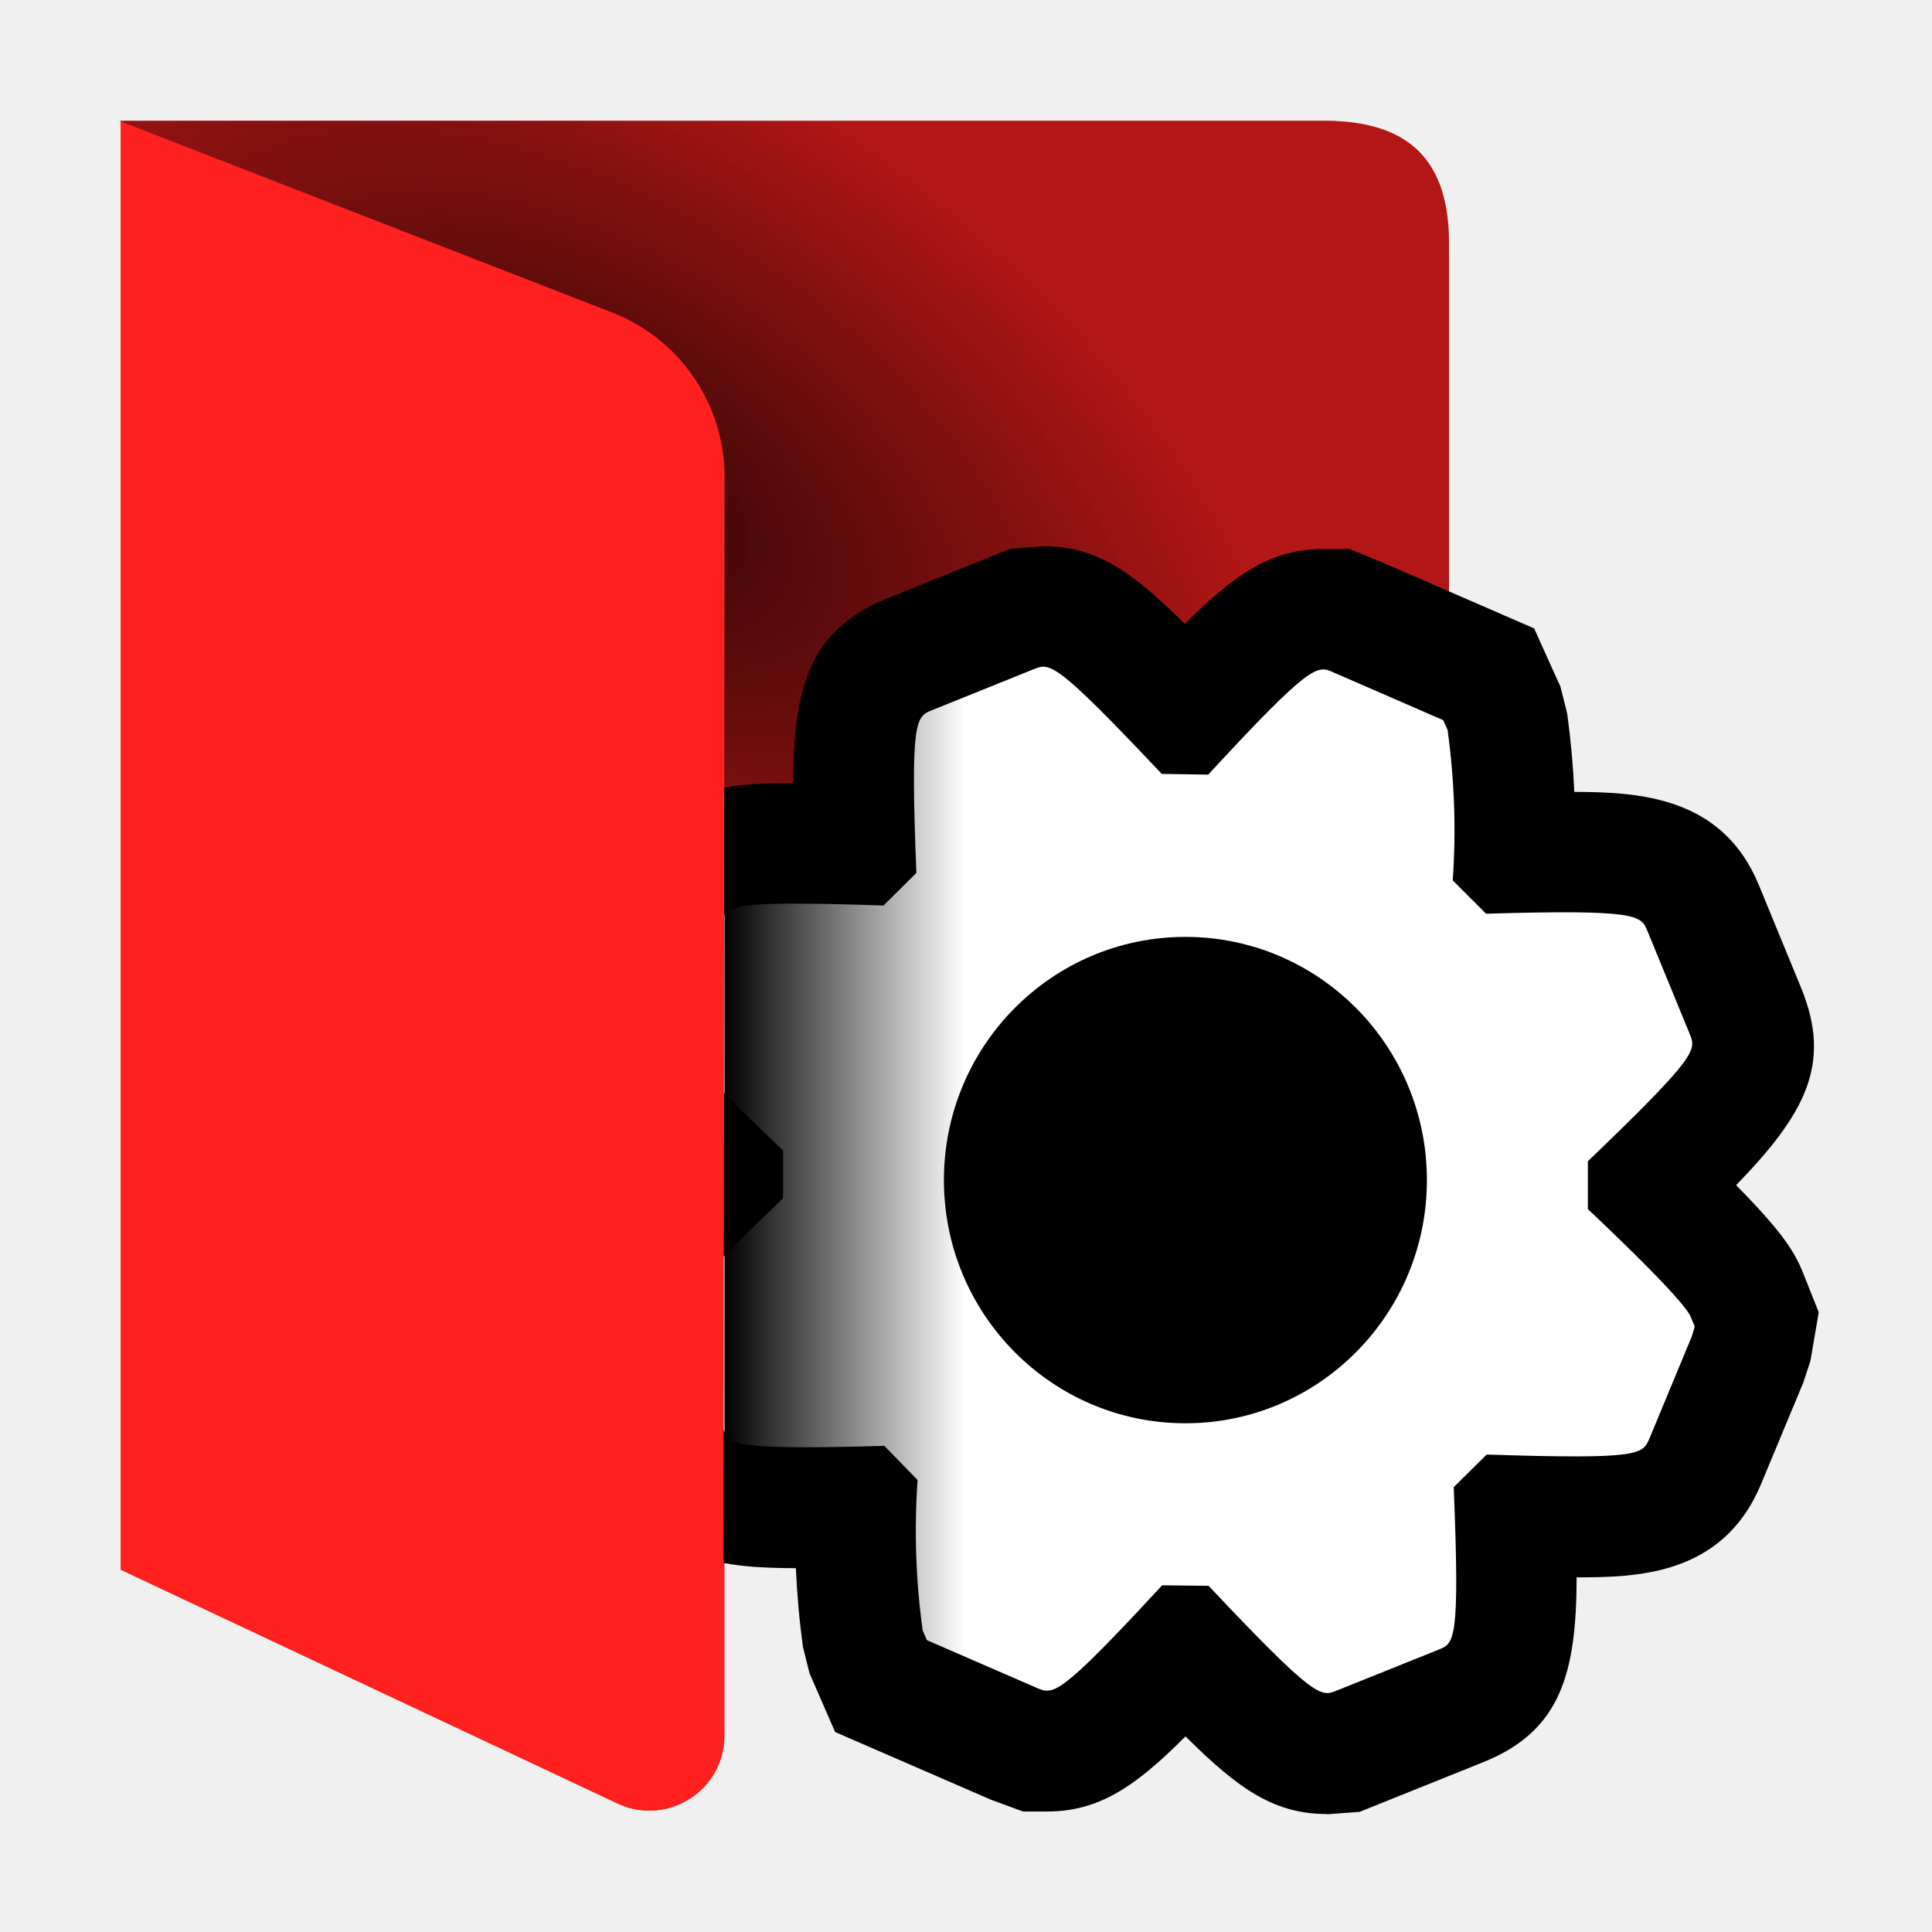
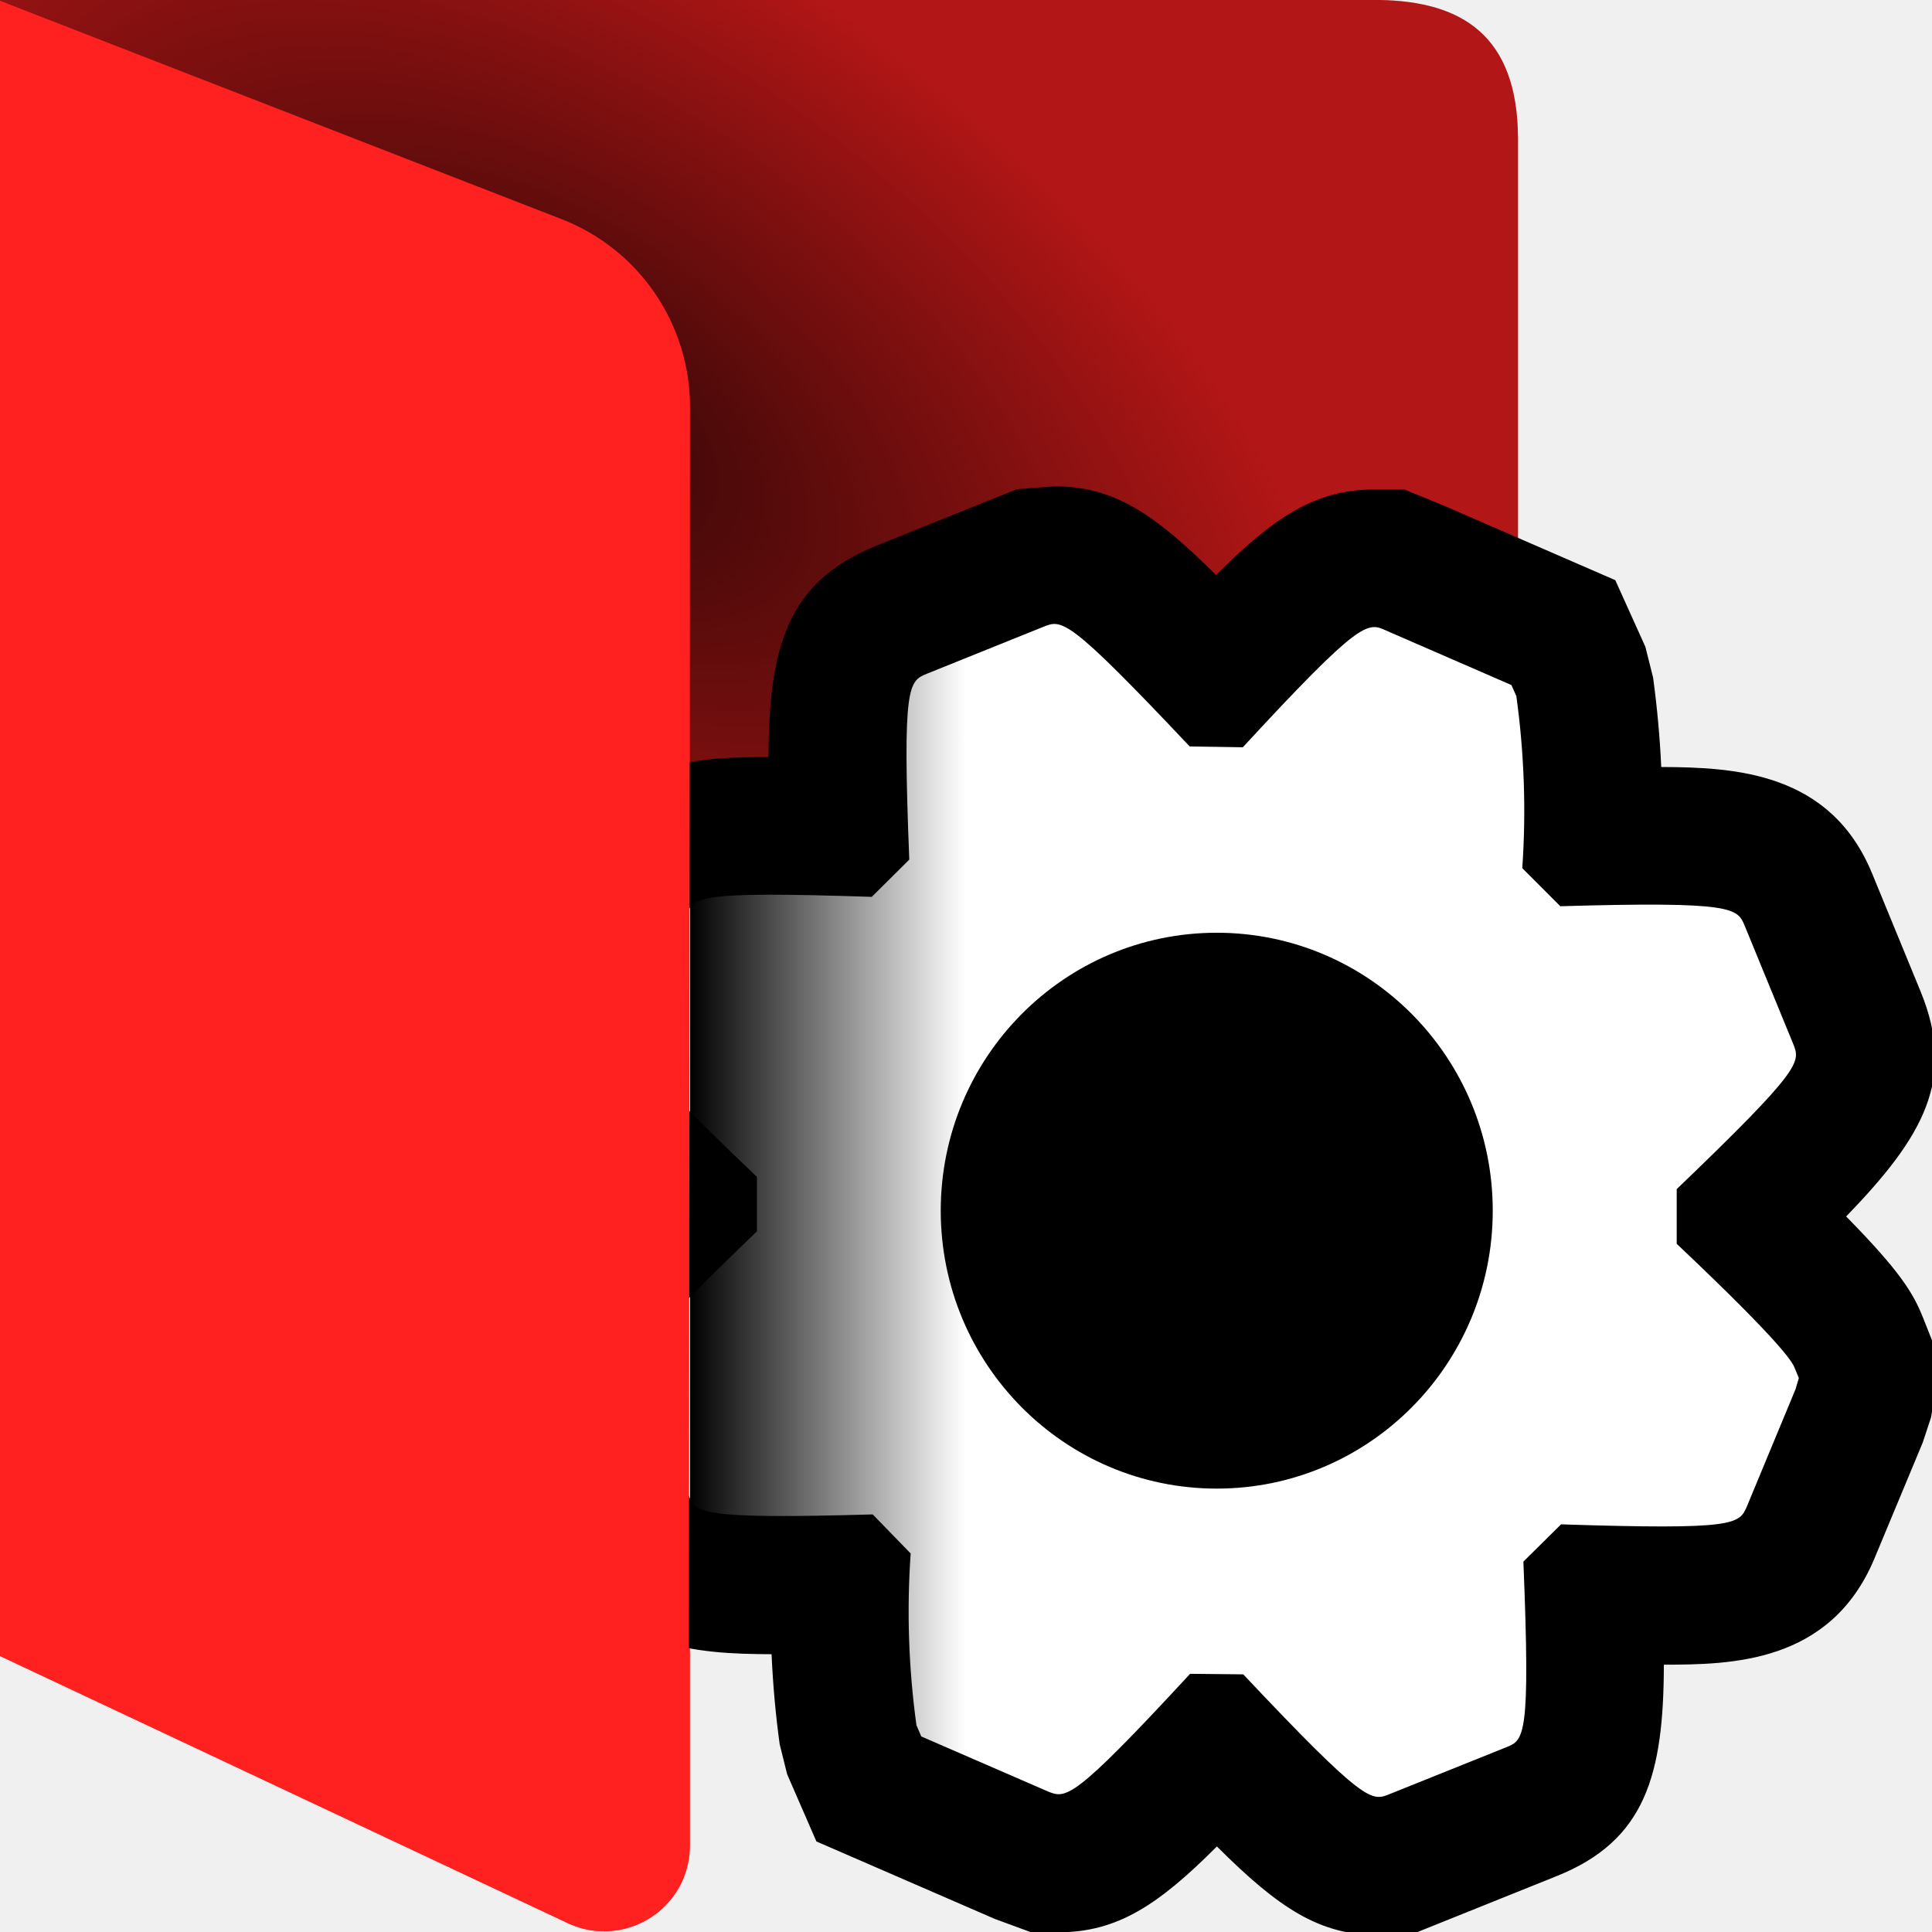
- <svg xmlns="http://www.w3.org/2000/svg" id="Done" width="16" height="16" viewBox="0 0 16 16">
+ <svg xmlns="http://www.w3.org/2000/svg" id="Done" viewBox="0 0 14 14">
  <defs>
    <style>.cls-1{fill:#fff;}.cls-2{opacity:.3;}.cls-2,.cls-3{isolation:isolate;}.cls-4{fill:#ff2020;}.cls-5{fill:url(#linear-gradient);}.cls-3{fill:url(#radial-gradient);opacity:.711;}</style>
-     <radialGradient id="radial-gradient" cx="262.355" cy="-238.326" fx="262.355" fy="-238.326" r="1.587" gradientTransform="translate(-596.0097 -1047.222) rotate(33.6901) scale(4.1287 -2.2712)" gradientUnits="userSpaceOnUse">
+     <radialGradient id="radial-gradient" cx="261.355" cy="-239.326" fx="261.355" fy="-239.326" r="1.587" gradientTransform="translate(-592.3146 -1047.821) rotate(33.6901) scale(4.1287 -2.2712)" gradientUnits="userSpaceOnUse">
      <stop offset="0" stop-color="#000" />
      <stop offset="1" stop-color="#000" stop-opacity="0" />
    </radialGradient>
-     <linearGradient id="linear-gradient" x1="197.224" y1="-200.968" x2="197.753" y2="-200.968" gradientTransform="translate(-739.4119 -750.0644) scale(3.7795 -3.7795)" gradientUnits="userSpaceOnUse">
+     <linearGradient id="linear-gradient" x1="196.224" y1="-201.968" x2="196.753" y2="-201.968" gradientTransform="translate(-736.6324 -754.8439) scale(3.7795 -3.7795)" gradientUnits="userSpaceOnUse">
      <stop offset="0" stop-color="#000" />
      <stop offset="1" stop-color="#000" stop-opacity="0" />
    </linearGradient>
  </defs>
  <g id="Layer_40_copy_3">
-     <path id="path332" class="cls-4" d="m1,1v12l4.113,1.935c.31.147.681.013.828-.298.039-.083.06-.175.059-.267v-2.371h6V2c-.004-.745-.409-.989-1-1H1Z" />
-     <path id="back_shadow" class="cls-2" d="m.982,1l4.085,1.588c.562.219.933.76.933,1.364v8.048h6V2c-.004-.745-.409-.989-1.002-1H.982Z" />
-     <path id="flap_shadow" class="cls-3" d="m11,12c.706-.08,1.081-.38,1-.984v-5.016c.665-.002.998-.335,1-1V2c.005-.64-.309-.99-1-1H1v11h10Z" />
+     <path id="path332" class="cls-4" d="m0,0v12l4.113,1.935c.31.147.681.013.828-.298.039-.083.06-.175.059-.267v-2.371h6V1c-.004-.745-.409-.989-1-1H0Z" />
+     <path id="back_shadow" class="cls-2" d="m-.018,0l4.085,1.588c.562.219.933.76.933,1.364v8.048h6V1c-.004-.745-.409-.989-1.002-1H-.018Z" />
+     <path id="flap_shadow" class="cls-3" d="m10,11c.706-.08,1.081-.38,1-.984v-5.016c.665-.002.998-.335,1-1V1c.005-.64-.309-.99-1-1H0v11h10Z" />
    <g id="Layer_48_copy_2">
-       <path d="m10.991,15.023c-.429,0-.723-.194-1.173-.643-.423.424-.722.622-1.148.622h-.198l-.264-.097-1.292-.561-.212-.487-.054-.217c-.03-.216-.049-.434-.059-.653-.534-.002-1.225-.035-1.528-.773l-.349-.859c-.253-.632-.019-1.045.543-1.625-.39-.398-.484-.552-.555-.726l-.123-.303.051-.388.018-.072.049-.148.352-.843c.334-.755,1.043-.764,1.52-.764.003-.788.132-1.264.768-1.526l1.031-.415.273-.021c.427,0,.72.194,1.171.643.422-.422.721-.62,1.147-.62h.218l.283.116,1.245.541.218.483.056.223c.029.214.049.431.059.648.537.002,1.228.038,1.529.774l.351.854c.258.633.024,1.046-.54,1.629.391.398.485.554.556.731l.128.322-.069.403-.06.182-.352.845c-.319.757-1.04.764-1.524.765-.002.795-.131,1.274-.777,1.532l-1.02.41-.271.02Z" />
-       <path class="cls-1" d="m12.037,12.318l.275-.272c1.272.041,1.291,0,1.348-.133l.351-.846.024-.081-.029-.071c-.015-.037-.061-.15-.856-.902v-.396c.914-.877.897-.921.844-1.053l-.351-.855c-.053-.128-.076-.179-1.336-.142l-.276-.276c.029-.416.014-.834-.043-1.247l-.036-.08-.908-.395c-.134-.061-.181-.083-1.038.846l-.385-.006c-.884-.937-.925-.921-1.06-.867l-.844.34c-.132.054-.179.076-.128,1.347l-.272.27c-1.272-.042-1.287,0-1.346.133l-.351.843-.02.079.029.071c.015.036.059.146.856.903v.395c-.914.877-.896.921-.844,1.053l.347.856c.053.131.076.178,1.336.142l.275.283c-.029.415-.015.832.042,1.245l.035.081.914.397c.134.055.179.075,1.034-.851l.385.004c.884.938.93.921,1.06.868l.844-.339c.132-.052.178-.073.126-1.347Z" />
-       <ellipse cx="9.817" cy="9.773" rx="2" ry="2.014" />
+       <path d="m9.991,14.023c-.429,0-.723-.194-1.173-.643-.423.424-.722.622-1.148.622h-.198l-.264-.097-1.292-.561-.212-.487-.054-.217c-.03-.216-.049-.434-.059-.653-.534-.002-1.225-.035-1.528-.773l-.349-.859c-.253-.632-.019-1.045.543-1.625-.39-.398-.484-.552-.555-.726l-.123-.303.051-.388.018-.072.049-.148.352-.843c.334-.755,1.043-.764,1.52-.764.003-.788.132-1.264.768-1.526l1.031-.415.273-.021c.427,0,.72.194,1.171.643.422-.422.721-.62,1.147-.62h.218l.283.116,1.245.541.218.483.056.223c.029.214.049.431.059.648.537.002,1.228.038,1.529.774l.351.854c.258.633.024,1.046-.54,1.629.391.398.485.554.556.731l.128.322-.069.403-.06.182-.352.845c-.319.757-1.04.764-1.524.765-.002.795-.131,1.274-.777,1.532l-1.02.41-.271.02Z" />
+       <path class="cls-1" d="m11.037,11.318l.275-.272c1.272.041,1.291,0,1.348-.133l.351-.846.024-.081-.029-.071c-.015-.037-.061-.15-.856-.902v-.396c.914-.877.897-.921.844-1.053l-.351-.855c-.053-.128-.076-.179-1.336-.142l-.276-.276c.029-.416.014-.834-.043-1.247l-.036-.08-.908-.395c-.134-.061-.181-.083-1.038.846l-.385-.006c-.884-.937-.925-.921-1.06-.867l-.844.34c-.132.054-.179.076-.128,1.347l-.272.27c-1.272-.042-1.287,0-1.346.133l-.351.843-.02.079.029.071c.015.036.059.146.856.903v.395c-.914.877-.896.921-.844,1.053l.347.856c.053.131.076.178,1.336.142l.275.283c-.029.415-.015.832.042,1.245l.035.081.914.397c.134.055.179.075,1.034-.851l.385.004c.884.938.93.921,1.06.868l.844-.339c.132-.052.178-.073.126-1.347Z" />
+       <ellipse cx="8.817" cy="8.773" rx="2" ry="2.014" />
    </g>
-     <path id="icon_shadow" class="cls-5" d="m6,7h1l1-2v9l-1-1-1-1v-5Z" />
-     <path class="cls-4" d="m6,3.951c.001-.603-.369-1.145-.931-1.363L1,1.006v11.994l4.113,1.935c.31.147.681.013.828-.298.033-.07.045-.147.05-.224l.009-10.462Z" />
+     <path id="icon_shadow" class="cls-5" d="m5,6h1l1-2v9l-1-1-1-1v-5Z" />
+     <path class="cls-4" d="m5,2.951c.001-.603-.369-1.145-.931-1.363L0,.006v11.994l4.113,1.935c.31.147.681.013.828-.298.033-.07.045-.147.05-.224l.009-10.462Z" />
  </g>
</svg>
